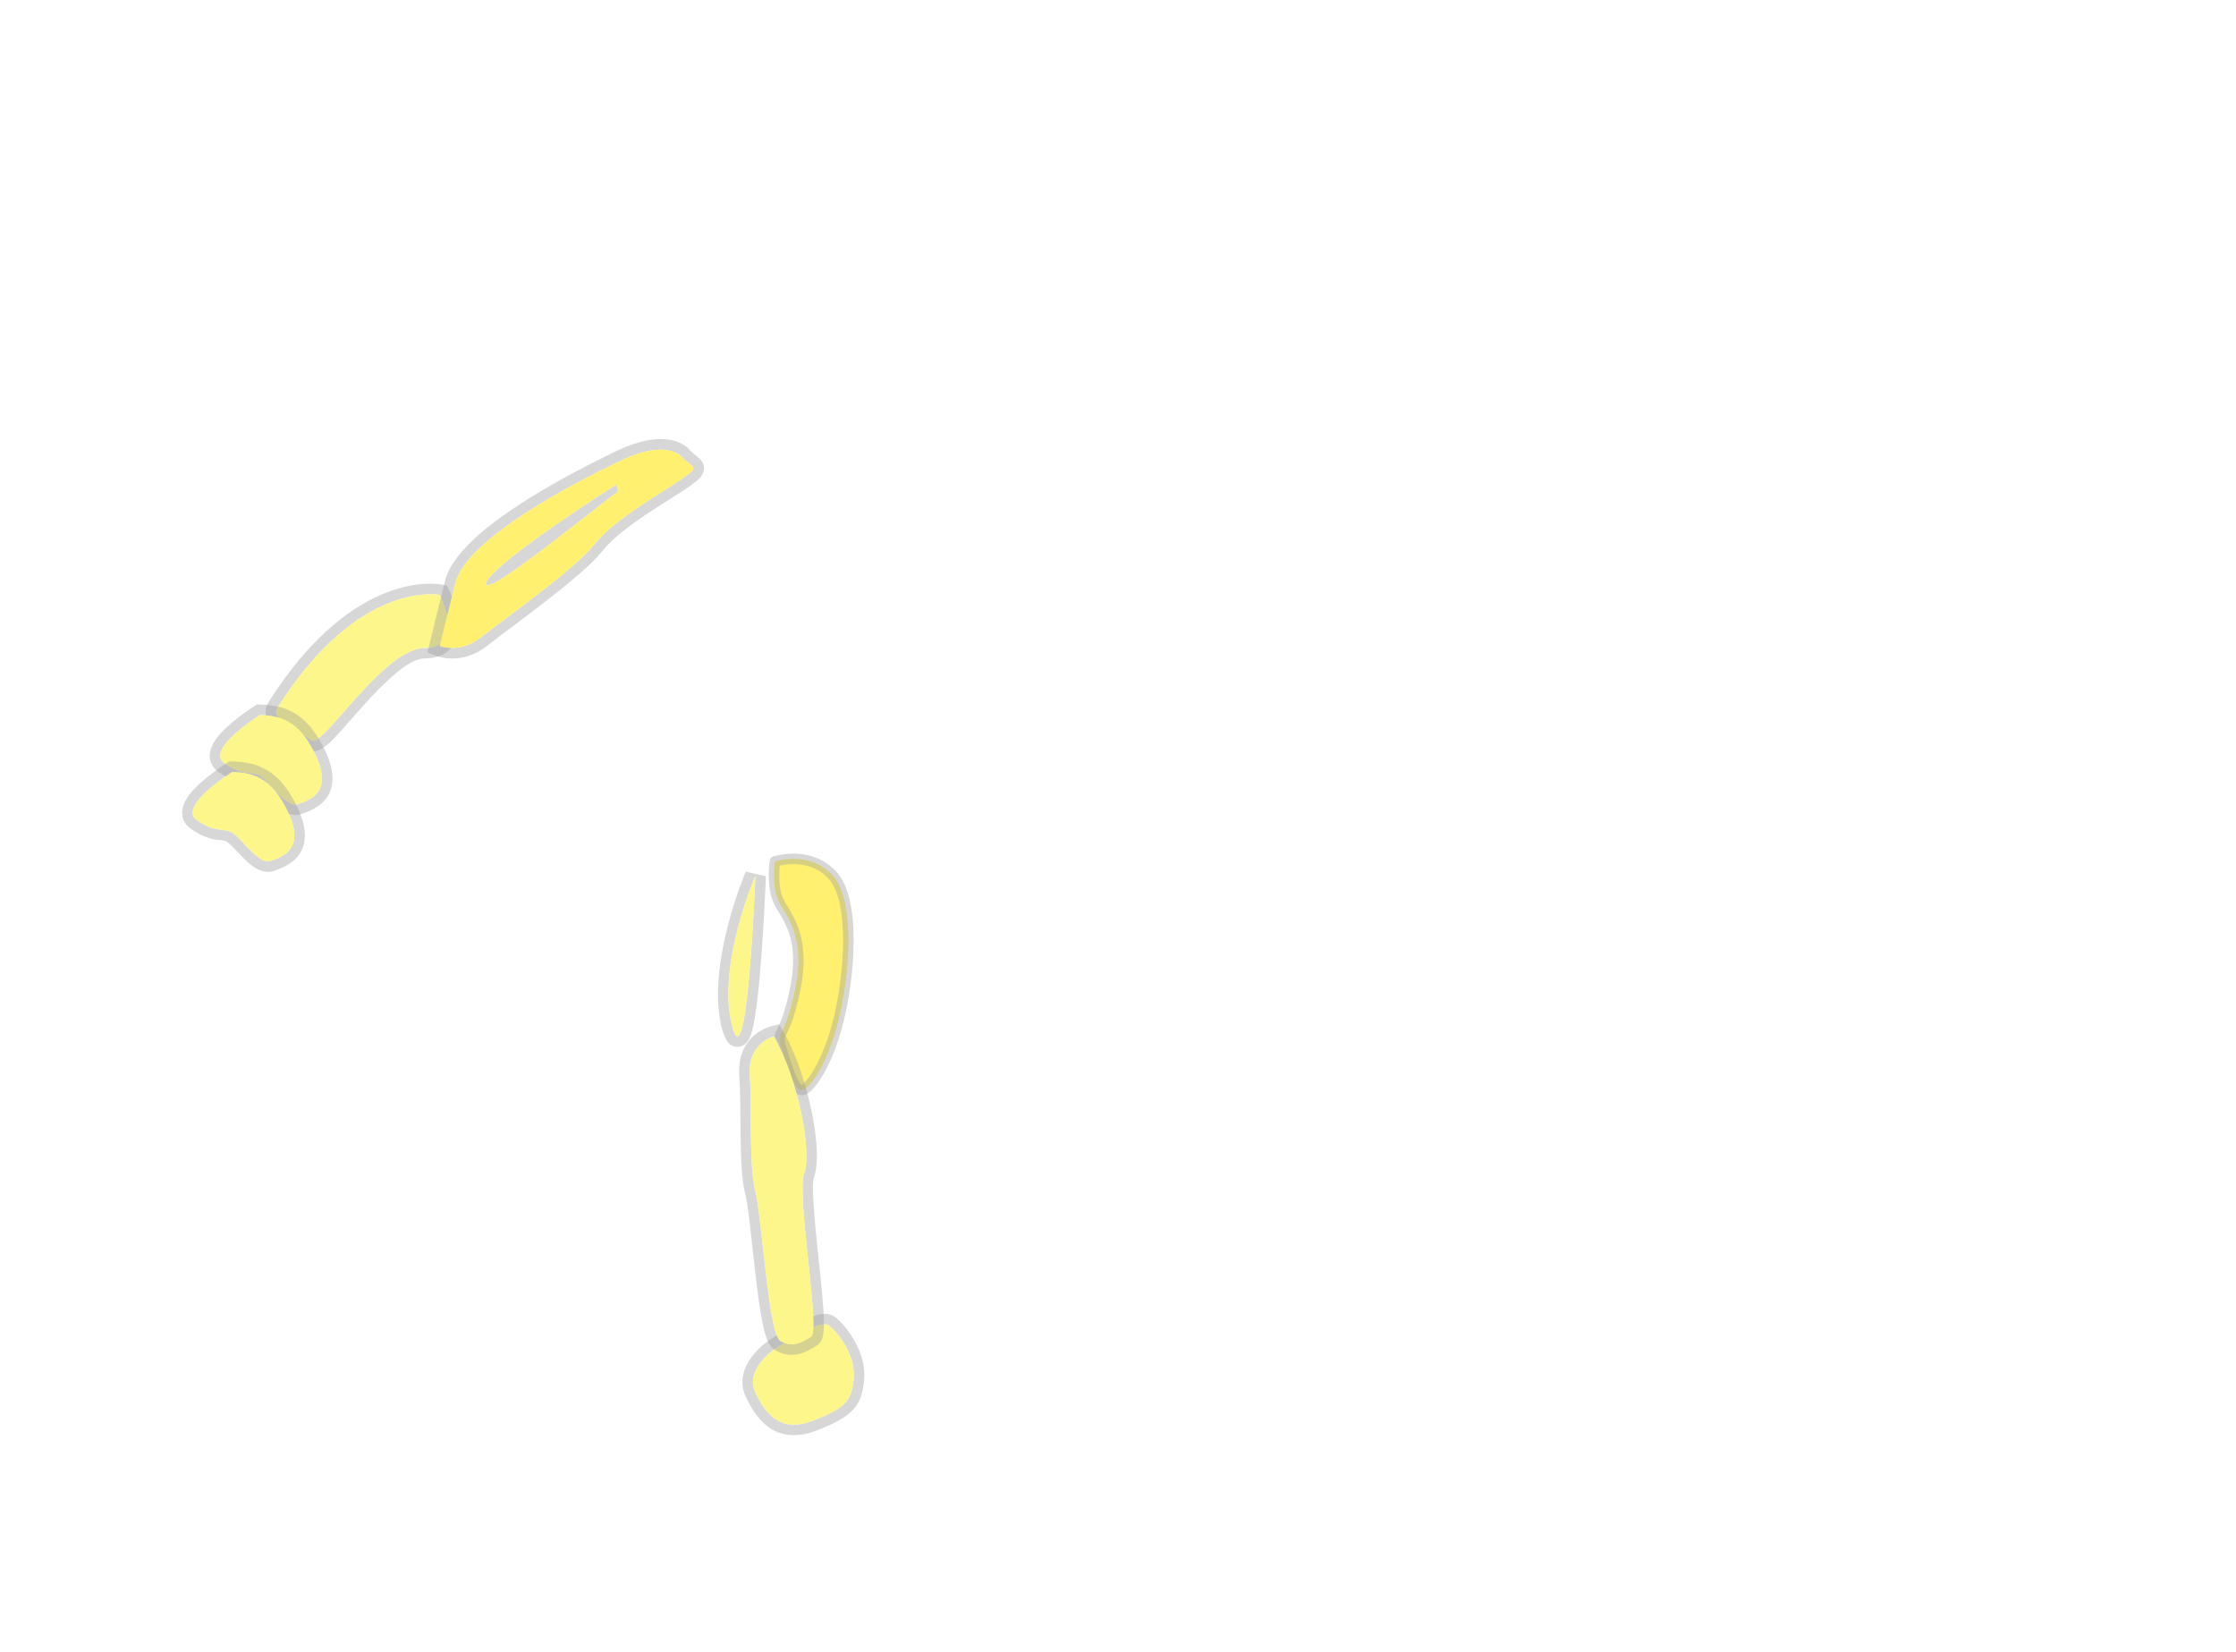
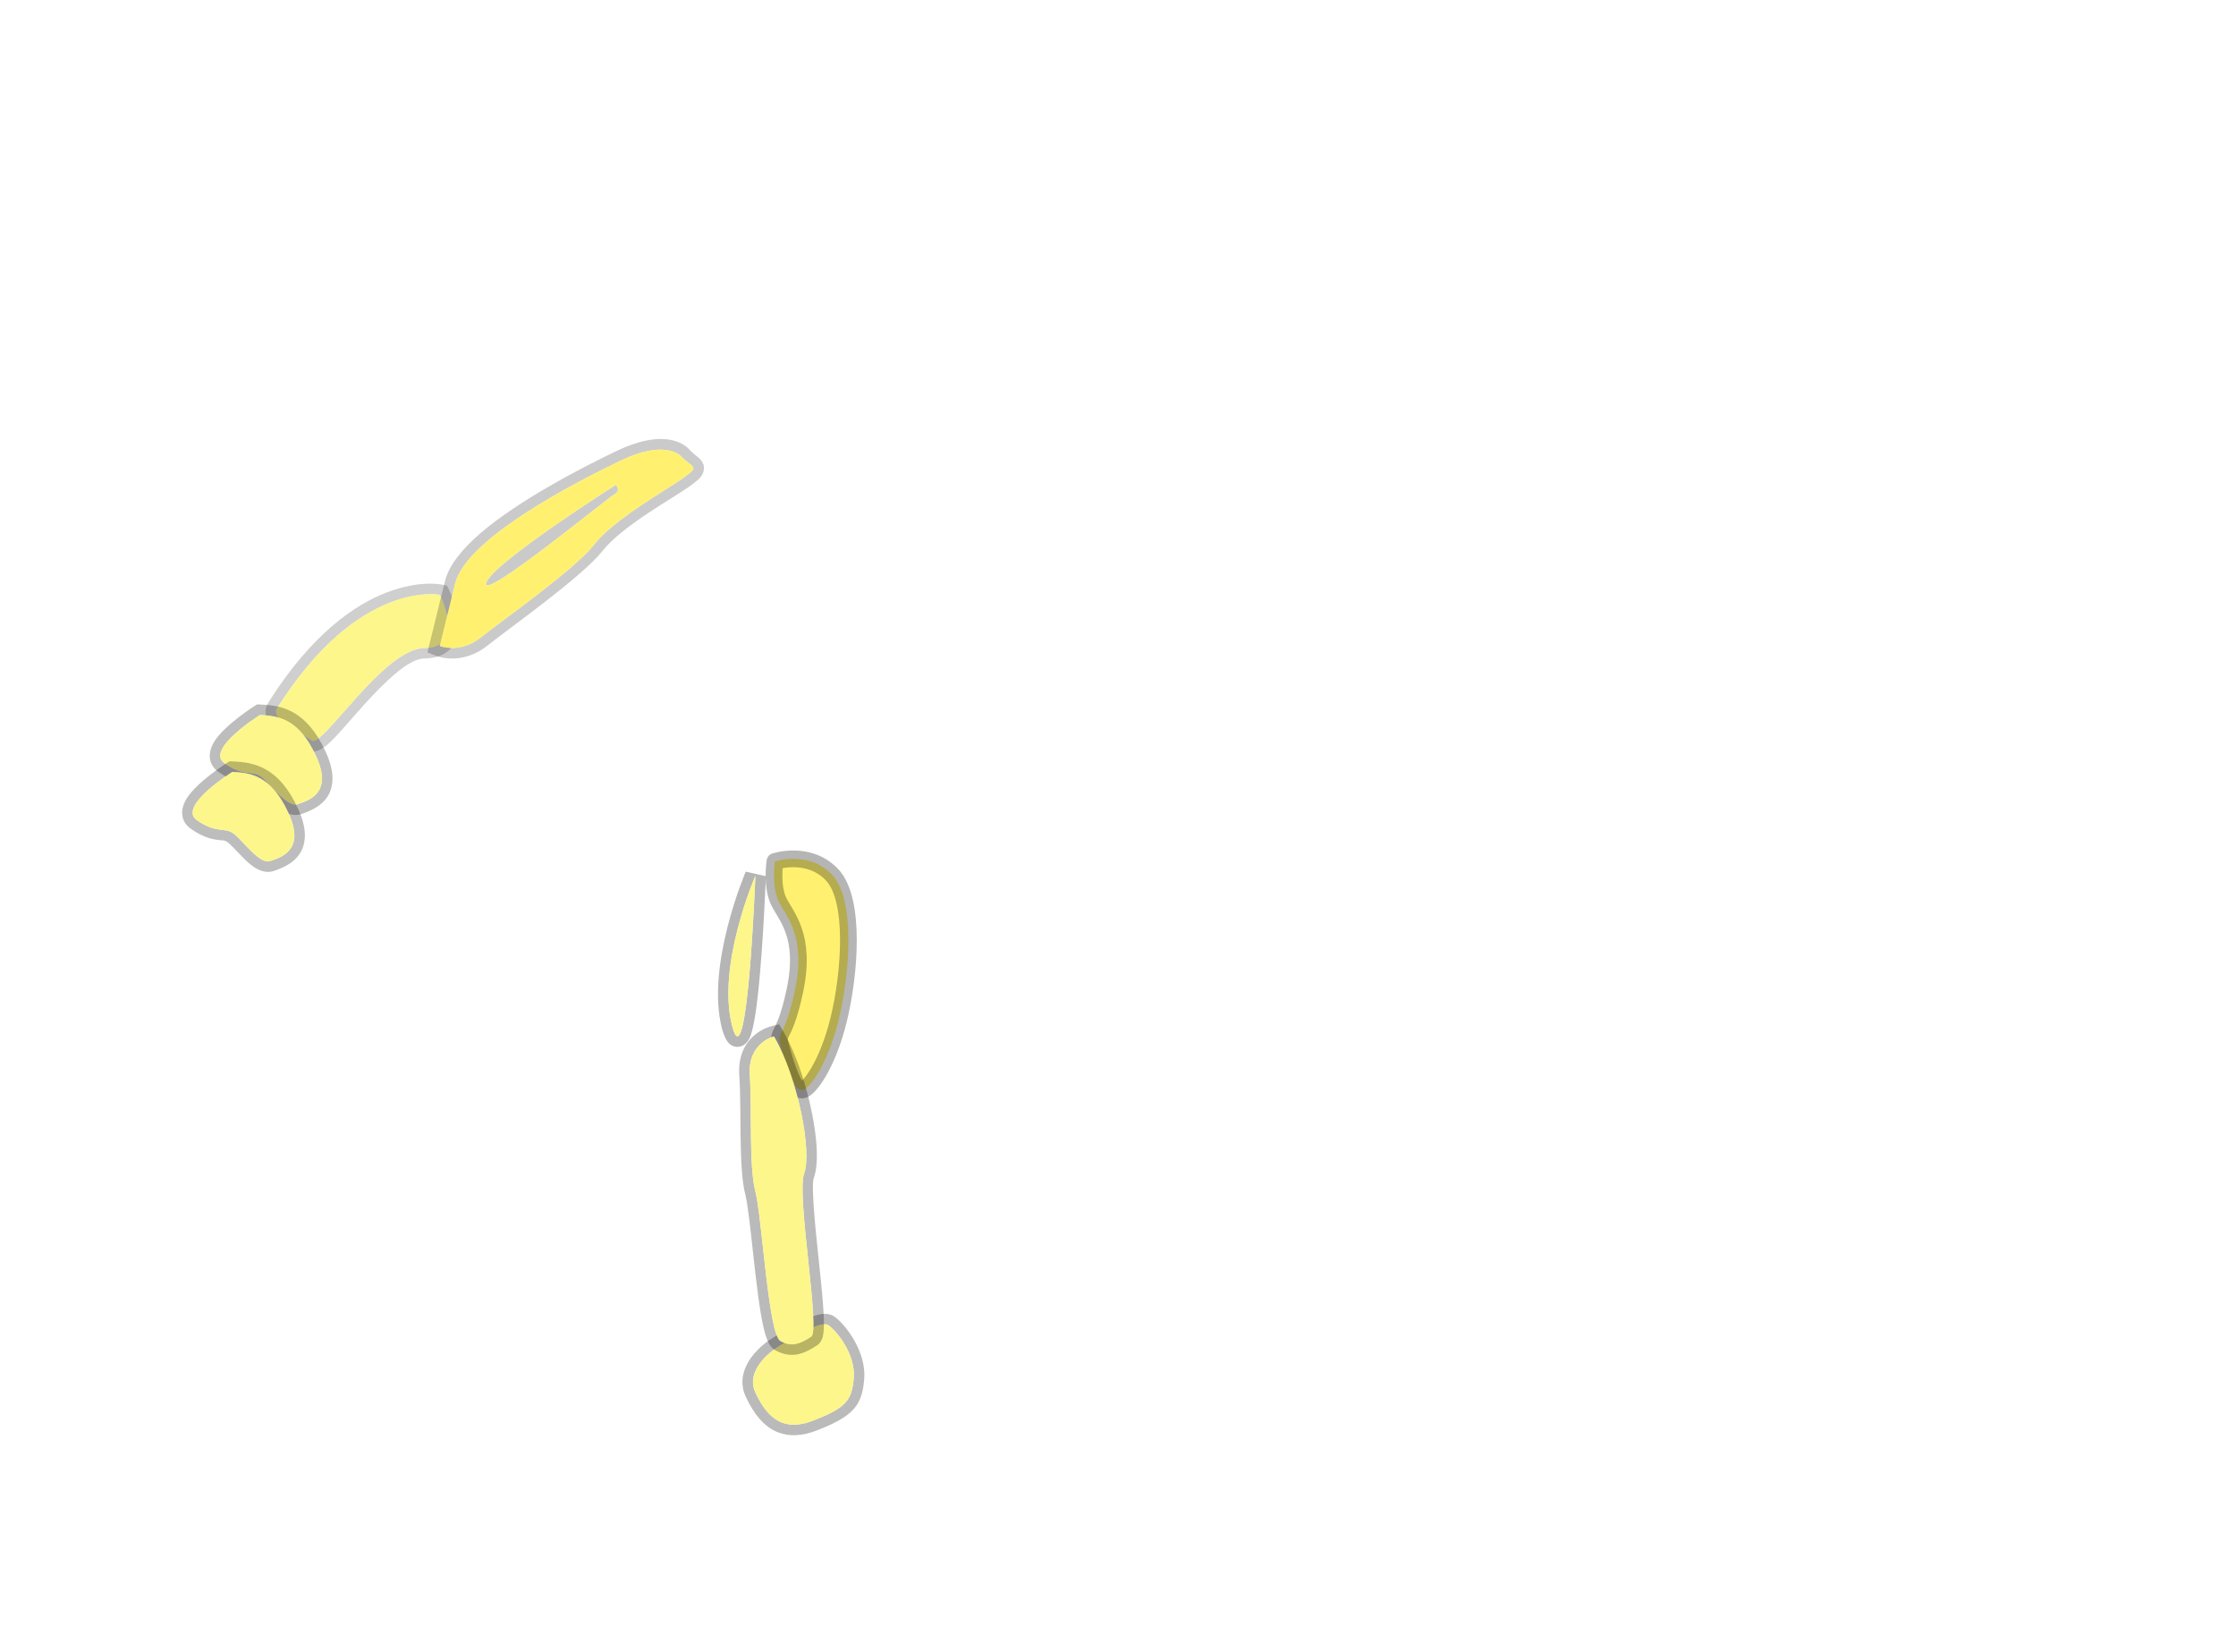
<svg xmlns="http://www.w3.org/2000/svg" width="100%" height="100%" viewBox="0 0 19500 14400" version="1.1" xml:space="preserve" style="fill-rule:evenodd;clip-rule:evenodd;stroke-linecap:round;stroke-miterlimit:1.5;">
  <g id="cording">
-     <path d="M3917.89,5147.06c-0,0 64.715,130.241 78.46,261.006c10.358,98.532 -9.653,195.306 -77.176,259.249c-44.683,42.314 -112.019,73.633 -214.247,74.85c-98.223,1.17 -207.046,85.109 -317.949,186.766c-194.905,178.654 -383.987,423.691 -500.233,536.351c-49.237,47.718 -92.502,74.804 -121.29,82.689c-40.516,11.097 -73.34,2.332 -99.434,-16.76c-67.508,-49.394 -226.91,-126.844 -295.476,-202.332c-61.046,-67.208 -70.989,-137.606 -31.264,-200.717c754.313,-1198.37 1514.73,-1030 1514.73,-1030l43.878,8.854l20,40.046Zm-82.008,40.956c-0,0 -706.754,-142.602 -1419.02,988.977c-60.486,96.093 211.776,213.281 303.29,280.239c91.514,66.958 622.814,-802.43 983.687,-806.727c360.873,-4.297 132.046,-462.489 132.046,-462.489Z" style="fill:#9c9c9c;fill-opacity:0.4;" />
+     <path d="M3917.89,5147.06c-0,0 64.715,130.241 78.46,261.006c10.358,98.532 -9.653,195.306 -77.176,259.249c-44.683,42.314 -112.019,73.633 -214.247,74.85c-98.223,1.17 -207.046,85.109 -317.949,186.766c-194.905,178.654 -383.987,423.691 -500.233,536.351c-49.237,47.718 -92.502,74.804 -121.29,82.689c-40.516,11.097 -73.34,2.332 -99.434,-16.76c-67.508,-49.394 -226.91,-126.844 -295.476,-202.332c-61.046,-67.208 -70.989,-137.606 -31.264,-200.717c754.313,-1198.37 1514.73,-1030 1514.73,-1030l43.878,8.854l20,40.046Zm-82.008,40.956c-0,0 -706.754,-142.602 -1419.02,988.977c-60.486,96.093 211.776,213.281 303.29,280.239c91.514,66.958 622.814,-802.43 983.687,-806.727c360.873,-4.297 132.046,-462.489 132.046,-462.489Z" style="fill-opacity:0.19;" />
    <path d="M3835.89,5188.02c-0,0 -706.754,-142.602 -1419.02,988.977c-60.486,96.093 211.776,213.281 303.29,280.239c91.514,66.958 622.814,-802.43 983.687,-806.727c360.873,-4.297 132.046,-462.489 132.046,-462.489Z" style="fill:#fdf68b;" />
-     <path d="M6022.53,3932.22c42.415,39.879 75.144,60.882 89.241,78.374c27.803,34.499 33.076,67.988 22.312,104.71c-4.512,15.389 -13.15,33.152 -30.375,52.328c-15.833,17.627 -45.413,41.565 -94.058,76.37c-141.335,101.125 -583.1,342.42 -754.662,560.034c-179.099,227.173 -815.998,675.41 -1002.35,824.55c-229.249,183.469 -450.572,90.48 -450.572,90.48l-74.529,-29.584l19.407,-77.802c0,-0 38.78,-155.465 133.722,-544.256c31.964,-130.895 144.126,-274.544 304.145,-413.051c338.913,-293.351 892.521,-577.938 1189.18,-720.062c450.285,-215.725 617.802,-41.848 648.543,-2.091Zm-69.595,60.312c-0,-0 -122.972,-175.029 -539.342,24.448c-416.371,199.476 -1348.86,683.085 -1443.88,1072.19c-95.019,389.106 -133.83,544.696 -133.83,544.696c-0,0 176.103,69.904 359.475,-76.849c183.371,-146.753 811.41,-586.196 987.643,-809.733c176.233,-223.538 628.125,-473.954 773.309,-577.832c145.183,-103.877 94.803,-82.418 -3.376,-176.92Zm-580.928,234.332c0,-0 43.263,55.11 -8.17,79.945c-51.434,24.835 -1167.42,944.402 -1124.53,778.104c42.897,-166.299 1132.7,-858.049 1132.7,-858.049Z" style="fill:#9c9c9c;fill-opacity:0.4;" />
+     <path d="M6022.53,3932.22c42.415,39.879 75.144,60.882 89.241,78.374c27.803,34.499 33.076,67.988 22.312,104.71c-4.512,15.389 -13.15,33.152 -30.375,52.328c-15.833,17.627 -45.413,41.565 -94.058,76.37c-141.335,101.125 -583.1,342.42 -754.662,560.034c-179.099,227.173 -815.998,675.41 -1002.35,824.55c-229.249,183.469 -450.572,90.48 -450.572,90.48l-74.529,-29.584l19.407,-77.802c0,-0 38.78,-155.465 133.722,-544.256c31.964,-130.895 144.126,-274.544 304.145,-413.051c338.913,-293.351 892.521,-577.938 1189.18,-720.062c450.285,-215.725 617.802,-41.848 648.543,-2.091Zm-69.595,60.312c-0,-0 -122.972,-175.029 -539.342,24.448c-416.371,199.476 -1348.86,683.085 -1443.88,1072.19c-95.019,389.106 -133.83,544.696 -133.83,544.696c-0,0 176.103,69.904 359.475,-76.849c183.371,-146.753 811.41,-586.196 987.643,-809.733c176.233,-223.538 628.125,-473.954 773.309,-577.832c145.183,-103.877 94.803,-82.418 -3.376,-176.92Zm-580.928,234.332c0,-0 43.263,55.11 -8.17,79.945c-51.434,24.835 -1167.42,944.402 -1124.53,778.104c42.897,-166.299 1132.7,-858.049 1132.7,-858.049Z" style="fill-opacity:0.21;" />
    <path d="M5952.94,3992.53c98.179,94.502 148.559,73.043 3.376,176.92c-145.184,103.878 -597.076,354.294 -773.309,577.832c-176.233,223.537 -804.272,662.98 -987.643,809.733c-183.372,146.753 -359.475,76.849 -359.475,76.849c-0,0 38.811,-155.59 133.83,-544.696c95.018,-389.105 1027.51,-872.714 1443.88,-1072.19c416.37,-199.477 539.342,-24.448 539.342,-24.448Zm-580.928,234.332c0,-0 -1089.8,691.75 -1132.7,858.049c-42.897,166.298 1073.09,-753.269 1124.53,-778.104c51.433,-24.835 8.17,-79.945 8.17,-79.945Z" style="fill:#fff16f;" />
-     <path d="M2270.4,6143.97c96.199,3.716 195.701,15.892 293.466,72.742c95.495,55.531 191.501,154.485 276.769,340.474c75.421,164.51 68.203,276.457 34.946,353.021c-51.507,118.581 -177.307,164.6 -249.169,189.374c-50.758,17.499 -113.116,5.794 -175.781,-37.506c-80.141,-55.376 -169.579,-172.007 -226.577,-214.755c-26.535,-19.902 -52.866,-14.538 -85.299,-19.124c-59.297,-8.384 -132.39,-25.102 -234.813,-97.876c-43.049,-30.588 -64.304,-67.996 -71.975,-107.693c-9.245,-47.843 3.725,-103.966 39.818,-160.401c90.683,-141.791 346.563,-304.434 346.563,-304.434l23.902,-14.909l28.15,1.087Zm-3.538,91.599c0,-0 -479.78,299.269 -309.826,420.026c169.954,120.757 241.513,58.013 322.018,118.391c80.505,60.379 225.796,270.542 317.481,238.934c91.686,-31.609 309.805,-92.46 160.773,-417.532c-149.032,-325.071 -326.211,-353.476 -490.446,-359.819Z" style="fill:#9c9c9c;fill-opacity:0.4;" />
+     <path d="M2270.4,6143.97c96.199,3.716 195.701,15.892 293.466,72.742c95.495,55.531 191.501,154.485 276.769,340.474c75.421,164.51 68.203,276.457 34.946,353.021c-51.507,118.581 -177.307,164.6 -249.169,189.374c-50.758,17.499 -113.116,5.794 -175.781,-37.506c-80.141,-55.376 -169.579,-172.007 -226.577,-214.755c-26.535,-19.902 -52.866,-14.538 -85.299,-19.124c-59.297,-8.384 -132.39,-25.102 -234.813,-97.876c-43.049,-30.588 -64.304,-67.996 -71.975,-107.693c-9.245,-47.843 3.725,-103.966 39.818,-160.401c90.683,-141.791 346.563,-304.434 346.563,-304.434l23.902,-14.909l28.15,1.087Zm-3.538,91.599c0,-0 -479.78,299.269 -309.826,420.026c169.954,120.757 241.513,58.013 322.018,118.391c80.505,60.379 225.796,270.542 317.481,238.934c91.686,-31.609 309.805,-92.46 160.773,-417.532c-149.032,-325.071 -326.211,-353.476 -490.446,-359.819Z" style="fill-opacity:0.26;" />
    <path d="M2266.86,6235.57c0,-0 -479.78,299.269 -309.826,420.026c169.954,120.757 241.513,58.013 322.018,118.391c80.505,60.379 225.796,270.542 317.481,238.934c91.686,-31.609 309.805,-92.46 160.773,-417.532c-149.032,-325.071 -326.211,-353.476 -490.446,-359.819Z" style="fill:#fdf68b;" />
-     <path d="M2029.66,6640.28c96.2,3.716 195.702,15.892 293.466,72.742c95.495,55.531 191.501,154.485 276.769,340.474c75.421,164.51 68.203,276.456 34.947,353.021c-51.507,118.581 -177.308,164.6 -249.17,189.374c-50.757,17.498 -113.116,5.794 -175.78,-37.506c-80.142,-55.376 -169.58,-172.007 -226.578,-214.755c-26.535,-19.902 -52.866,-14.538 -85.298,-19.124c-59.298,-8.384 -132.391,-25.102 -234.814,-97.877c-43.049,-30.587 -64.304,-67.995 -71.975,-107.692c-9.244,-47.843 3.725,-103.966 39.818,-160.401c90.683,-141.791 346.564,-304.434 346.564,-304.434l23.902,-14.909l28.149,1.087Zm-3.537,91.599c-0,-0 -479.781,299.269 -309.827,420.026c169.954,120.756 241.514,58.013 322.018,118.391c80.505,60.379 225.796,270.542 317.482,238.934c91.685,-31.609 309.805,-92.46 160.772,-417.532c-149.032,-325.072 -326.211,-353.476 -490.445,-359.819Z" style="fill:#9c9c9c;fill-opacity:0.4;" />
+     <path d="M2029.66,6640.28c96.2,3.716 195.702,15.892 293.466,72.742c95.495,55.531 191.501,154.485 276.769,340.474c75.421,164.51 68.203,276.456 34.947,353.021c-51.507,118.581 -177.308,164.6 -249.17,189.374c-50.757,17.498 -113.116,5.794 -175.78,-37.506c-80.142,-55.376 -169.58,-172.007 -226.578,-214.755c-26.535,-19.902 -52.866,-14.538 -85.298,-19.124c-59.298,-8.384 -132.391,-25.102 -234.814,-97.877c-43.049,-30.587 -64.304,-67.995 -71.975,-107.692c-9.244,-47.843 3.725,-103.966 39.818,-160.401c90.683,-141.791 346.564,-304.434 346.564,-304.434l23.902,-14.909l28.149,1.087Zm-3.537,91.599c-0,-0 -479.781,299.269 -309.827,420.026c169.954,120.756 241.514,58.013 322.018,118.391c80.505,60.379 225.796,270.542 317.482,238.934c91.685,-31.609 309.805,-92.46 160.772,-417.532c-149.032,-325.072 -326.211,-353.476 -490.445,-359.819Z" style="fill-opacity:0.26;" />
    <path d="M2026.12,6731.88c-0,-0 -479.781,299.269 -309.827,420.026c169.954,120.756 241.514,58.013 322.018,118.391c80.505,60.379 225.796,270.542 317.482,238.934c91.685,-31.609 309.805,-92.46 160.772,-417.532c-149.032,-325.072 -326.211,-353.476 -490.445,-359.819Z" style="fill:#fdf68b;" />
-     <path d="M6758,7512.45c0,0 -31.436,210.009 31.179,343.931c62.614,133.921 246.201,299.403 142.001,786.903c-104.2,487.5 -176.276,303.354 -104.716,544.868c71.559,241.514 116.284,317.546 169.954,317.546c53.669,0 219.28,-212.099 317.545,-613.976c98.266,-401.878 146.99,-1044.93 -56.207,-1261.67c-203.196,-216.743 -499.756,-117.603 -499.756,-117.603" style="fill:#fff16f;stroke:#9c9c9c;stroke-opacity:0.4;stroke-width:91.67px;" />
-     <path d="M6679.2,7641.41c-0,0 -22.025,578.011 -65.085,993.421c-19.659,189.664 -45.799,347.096 -73.625,411.017c-25.982,59.686 -67.953,79.132 -96.132,82.726c-25.803,3.29 -53.191,-1.738 -79.852,-23.225c-19.125,-15.414 -48.465,-57.252 -69.632,-140.508c-140.192,-551.423 208.677,-1363.5 208.677,-1363.5l175.649,40.073Zm-91.6,-3.485c-0,-0 -338.06,776.577 -203.885,1304.33c134.174,527.752 203.885,-1304.33 203.885,-1304.33Z" style="fill:#9c9c9c;fill-opacity:0.4;" />
+     <path d="M6758,7512.45c0,0 -31.436,210.009 31.179,343.931c62.614,133.921 246.201,299.403 142.001,786.903c-104.2,487.5 -176.276,303.354 -104.716,544.868c71.559,241.514 116.284,317.546 169.954,317.546c53.669,0 219.28,-212.099 317.545,-613.976c98.266,-401.878 146.99,-1044.93 -56.207,-1261.67c-203.196,-216.743 -499.756,-117.603 -499.756,-117.603" style="fill:#fff16f;stroke:#000;stroke-opacity:0.29;stroke-width:145.83px;" />
+     <path d="M6679.2,7641.41c-0,0 -22.025,578.011 -65.085,993.421c-19.659,189.664 -45.799,347.096 -73.625,411.017c-25.982,59.686 -67.953,79.132 -96.132,82.726c-25.803,3.29 -53.191,-1.738 -79.852,-23.225c-19.125,-15.414 -48.465,-57.252 -69.632,-140.508c-140.192,-551.423 208.677,-1363.5 208.677,-1363.5l175.649,40.073Zm-91.6,-3.485c-0,-0 -338.06,776.577 -203.885,1304.33c134.174,527.752 203.885,-1304.33 203.885,-1304.33Z" style="fill-opacity:0.29;" />
    <path d="M6587.6,7637.92c-0,-0 -338.06,776.577 -203.885,1304.33c134.174,527.752 203.885,-1304.33 203.885,-1304.33Z" style="fill:#fdf68b;" />
-     <path d="M6698.71,11694l-0.56,0.381c0,-0 202.816,-139.056 353.634,-201.572c57.823,-23.968 110.36,-36.388 147.49,-35.204c32.937,1.051 59.479,10.921 79.781,25.588c95.583,69.05 276.283,304.049 257.895,540.236c-7.722,99.184 -26.387,170.004 -64.717,228.858c-53.857,82.696 -151.139,144.791 -344.954,220.741c-138.385,54.228 -247.918,52.585 -336.733,19.85c-128.63,-47.409 -218.01,-166.17 -285.899,-310.514c-52.491,-111.605 -29.726,-217.02 19.862,-303.104c61.945,-107.537 167.267,-180.526 174.201,-185.26Zm51.401,75.898c-0,0 -257.103,172.341 -162.514,373.452c94.588,201.111 226.995,353.756 506.237,244.33c279.241,-109.425 336.093,-170.577 351.726,-371.366c15.632,-200.788 -138.927,-400.114 -220.184,-458.816c-81.257,-58.701 -475.265,212.4 -475.265,212.4Z" style="fill:#9c9c9c;fill-opacity:0.4;" />
+     <path d="M6698.71,11694l-0.56,0.381c0,-0 202.816,-139.056 353.634,-201.572c57.823,-23.968 110.36,-36.388 147.49,-35.204c32.937,1.051 59.479,10.921 79.781,25.588c95.583,69.05 276.283,304.049 257.895,540.236c-7.722,99.184 -26.387,170.004 -64.717,228.858c-53.857,82.696 -151.139,144.791 -344.954,220.741c-138.385,54.228 -247.918,52.585 -336.733,19.85c-128.63,-47.409 -218.01,-166.17 -285.899,-310.514c-52.491,-111.605 -29.726,-217.02 19.862,-303.104c61.945,-107.537 167.267,-180.526 174.201,-185.26Zm51.401,75.898c-0,0 -257.103,172.341 -162.514,373.452c94.588,201.111 226.995,353.756 506.237,244.33c279.241,-109.425 336.093,-170.577 351.726,-371.366c15.632,-200.788 -138.927,-400.114 -220.184,-458.816c-81.257,-58.701 -475.265,212.4 -475.265,212.4Z" style="fill-opacity:0.27;" />
    <path d="M6750.11,11769.9c-0,0 -257.103,172.341 -162.514,373.452c94.588,201.111 226.995,353.756 506.237,244.33c279.241,-109.425 336.093,-170.577 351.726,-371.366c15.632,-200.788 -138.927,-400.114 -220.184,-458.816c-81.257,-58.701 -475.265,212.4 -475.265,212.4Z" style="fill:#fdf68b;" />
-     <path d="M6829.43,8991.79c154.663,267.015 262.804,675.845 288.633,963.33c12.225,136.075 4.517,247.304 -19.393,311.158c-14.359,38.345 -10.236,126.374 -3.371,238.52c18.613,304.074 82.376,761.389 89.51,997.539c2.147,71.055 -1.689,125.374 -9.999,156.117c-10.776,39.868 -31.923,62.349 -50.034,74.222c-111.37,73.013 -221.397,120.812 -363.019,42.584c-17.311,-9.562 -36.558,-26.387 -52.918,-53.978c-17.071,-28.789 -34.532,-77.733 -49.54,-141.925c-69.735,-298.266 -114.186,-987.647 -160.442,-1166.22c-58.874,-227.277 -31.011,-744.348 -51.4,-1030.72c-26.002,-365.193 280.93,-433.742 280.93,-433.742l66.655,-16.258l34.388,59.368Zm-79.321,45.946c-0,-0 -231.279,56.41 -211.217,338.176c20.061,281.766 -9.225,790.618 48.703,1014.24c57.927,223.624 113.381,1246.81 218.484,1304.87c105.104,58.056 185.787,15.18 268.438,-39.006c82.652,-54.185 -131.017,-1236.75 -61.693,-1421.88c69.323,-185.134 -50.466,-829.965 -262.715,-1196.4Z" style="fill:#9c9c9c;fill-opacity:0.4;" />
+     <path d="M6829.43,8991.79c154.663,267.015 262.804,675.845 288.633,963.33c12.225,136.075 4.517,247.304 -19.393,311.158c-14.359,38.345 -10.236,126.374 -3.371,238.52c18.613,304.074 82.376,761.389 89.51,997.539c2.147,71.055 -1.689,125.374 -9.999,156.117c-10.776,39.868 -31.923,62.349 -50.034,74.222c-111.37,73.013 -221.397,120.812 -363.019,42.584c-17.311,-9.562 -36.558,-26.387 -52.918,-53.978c-17.071,-28.789 -34.532,-77.733 -49.54,-141.925c-69.735,-298.266 -114.186,-987.647 -160.442,-1166.22c-58.874,-227.277 -31.011,-744.348 -51.4,-1030.72c-26.002,-365.193 280.93,-433.742 280.93,-433.742l66.655,-16.258l34.388,59.368Zm-79.321,45.946c-0,-0 -231.279,56.41 -211.217,338.176c20.061,281.766 -9.225,790.618 48.703,1014.24c57.927,223.624 113.381,1246.81 218.484,1304.87c105.104,58.056 185.787,15.18 268.438,-39.006c82.652,-54.185 -131.017,-1236.75 -61.693,-1421.88c69.323,-185.134 -50.466,-829.965 -262.715,-1196.4Z" style="fill-opacity:0.27;" />
    <path d="M6750.11,9037.73c-0,-0 -231.279,56.41 -211.217,338.176c20.061,281.766 -9.225,790.618 48.703,1014.24c57.927,223.624 113.381,1246.81 218.484,1304.87c105.104,58.056 185.787,15.18 268.438,-39.006c82.652,-54.185 -131.017,-1236.75 -61.693,-1421.88c69.323,-185.134 -50.466,-829.965 -262.715,-1196.4Z" style="fill:#fdf68b;" />
  </g>
</svg>
